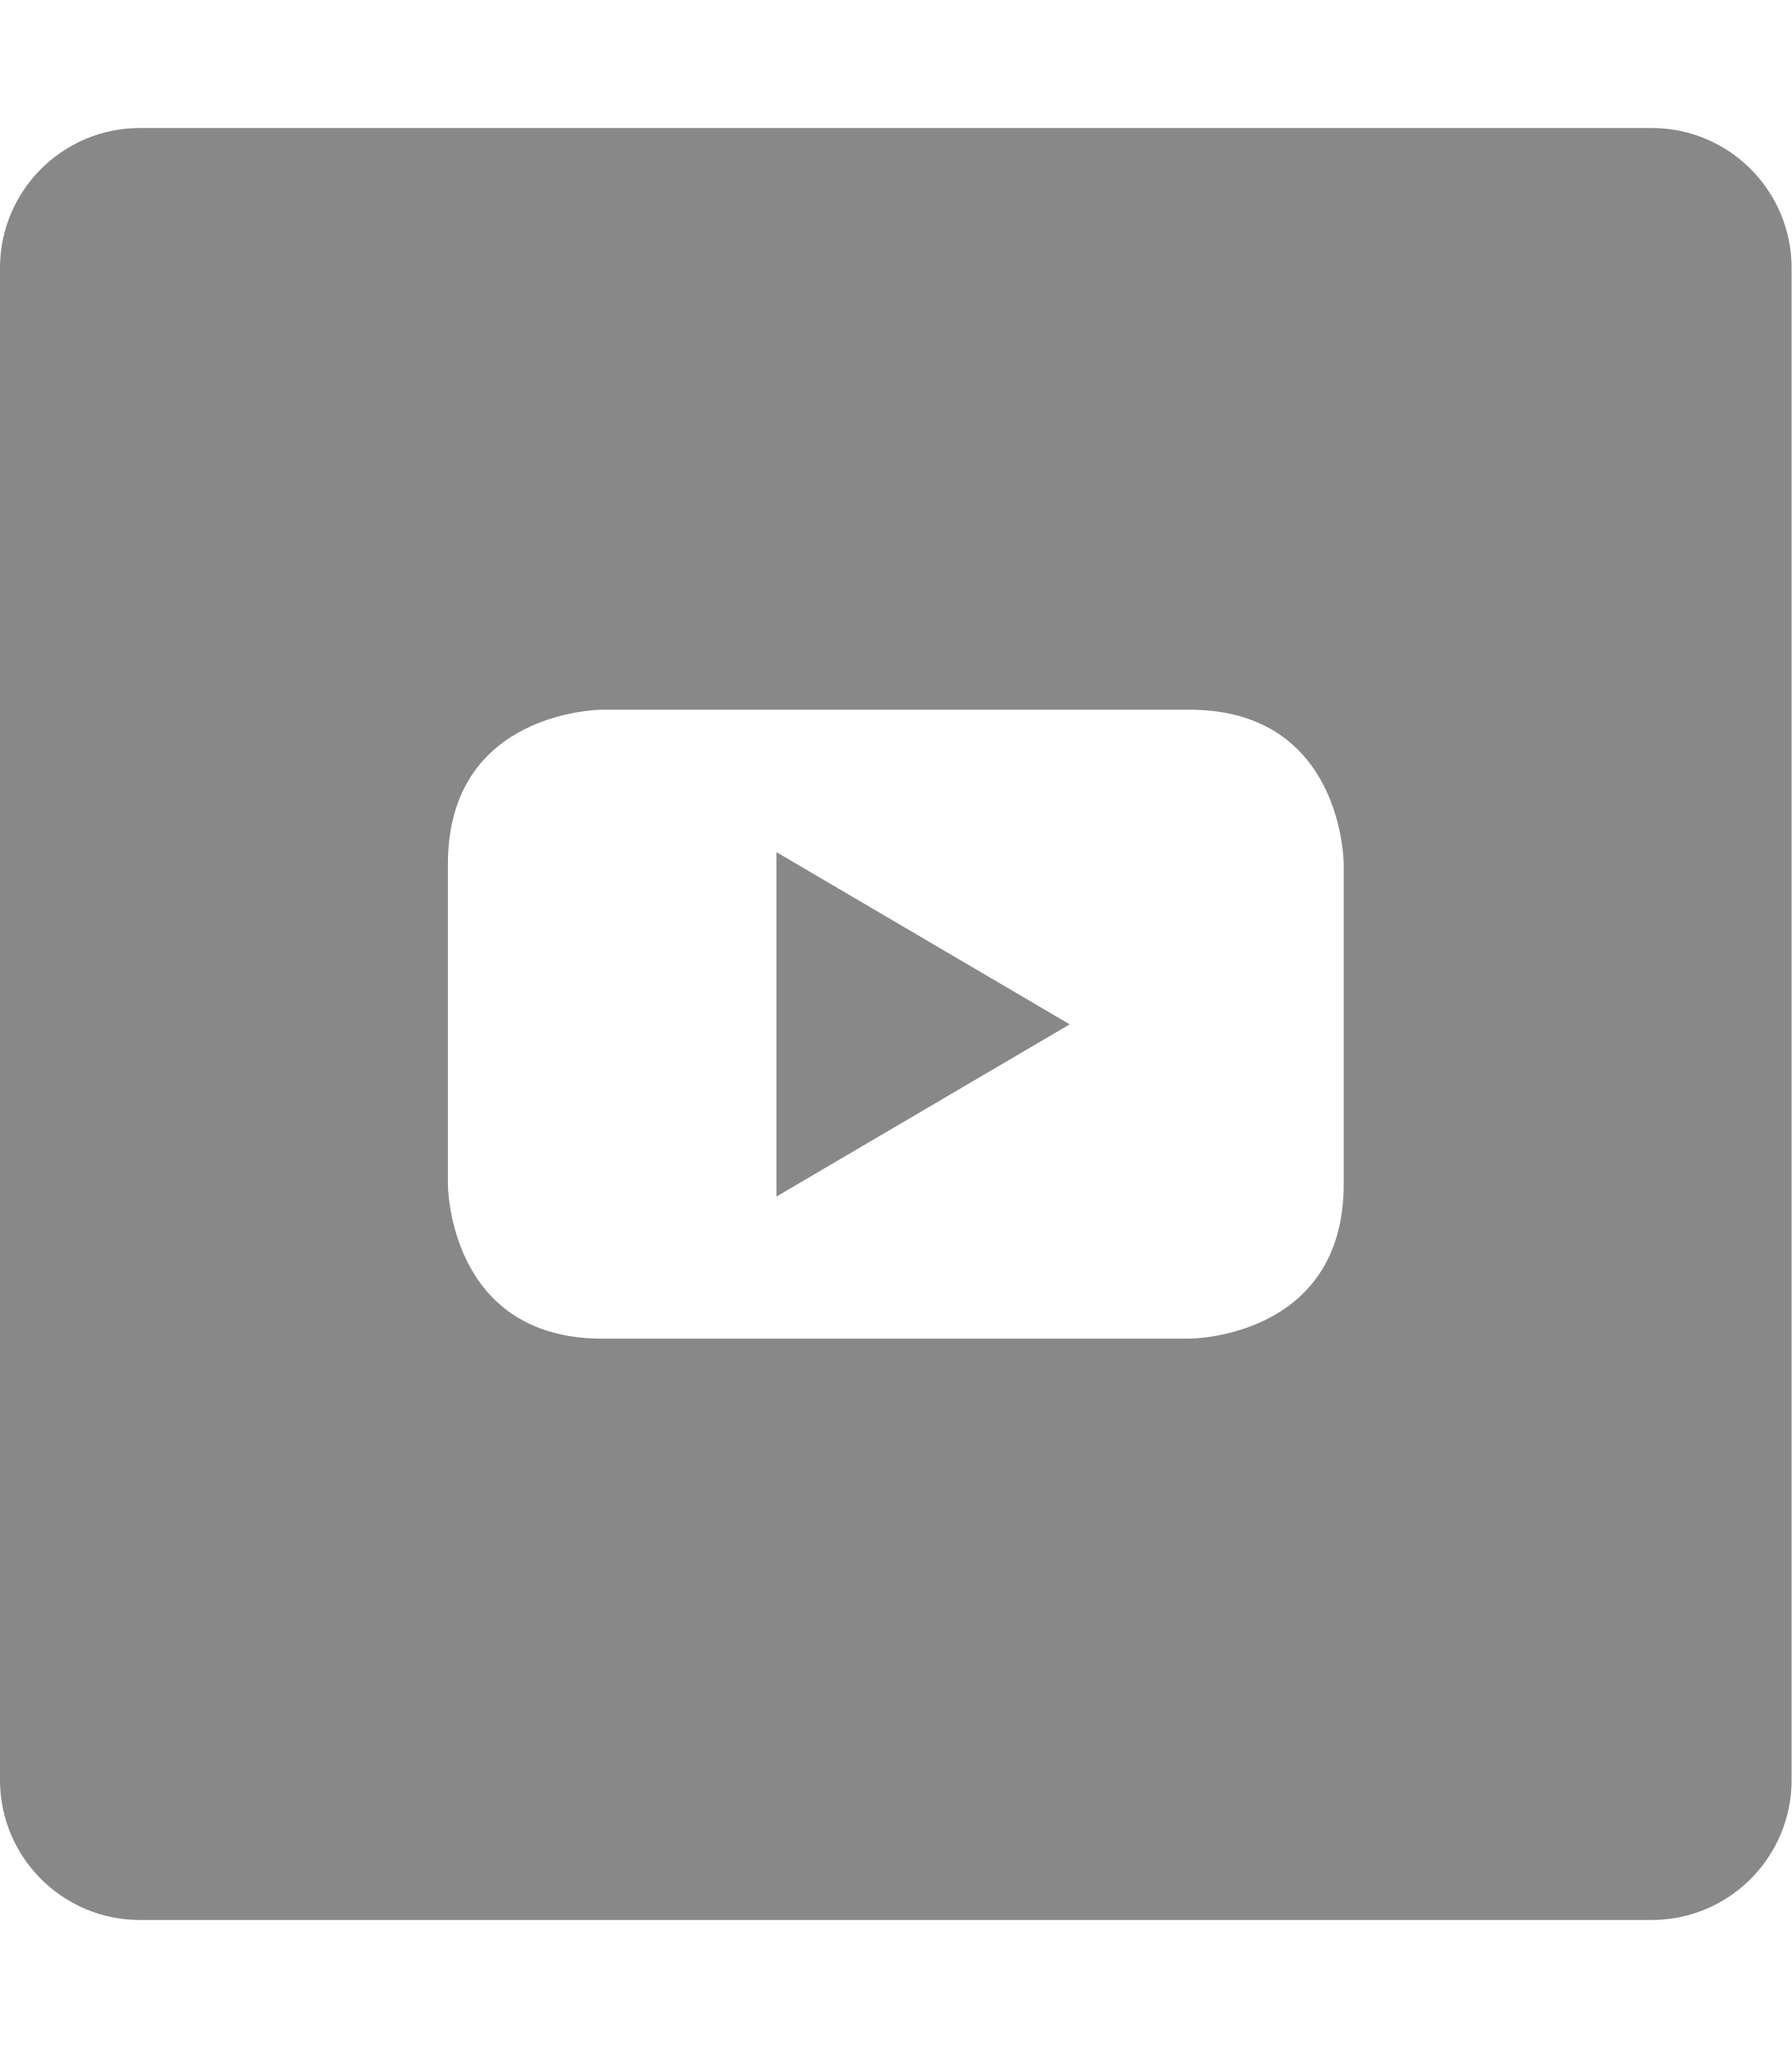
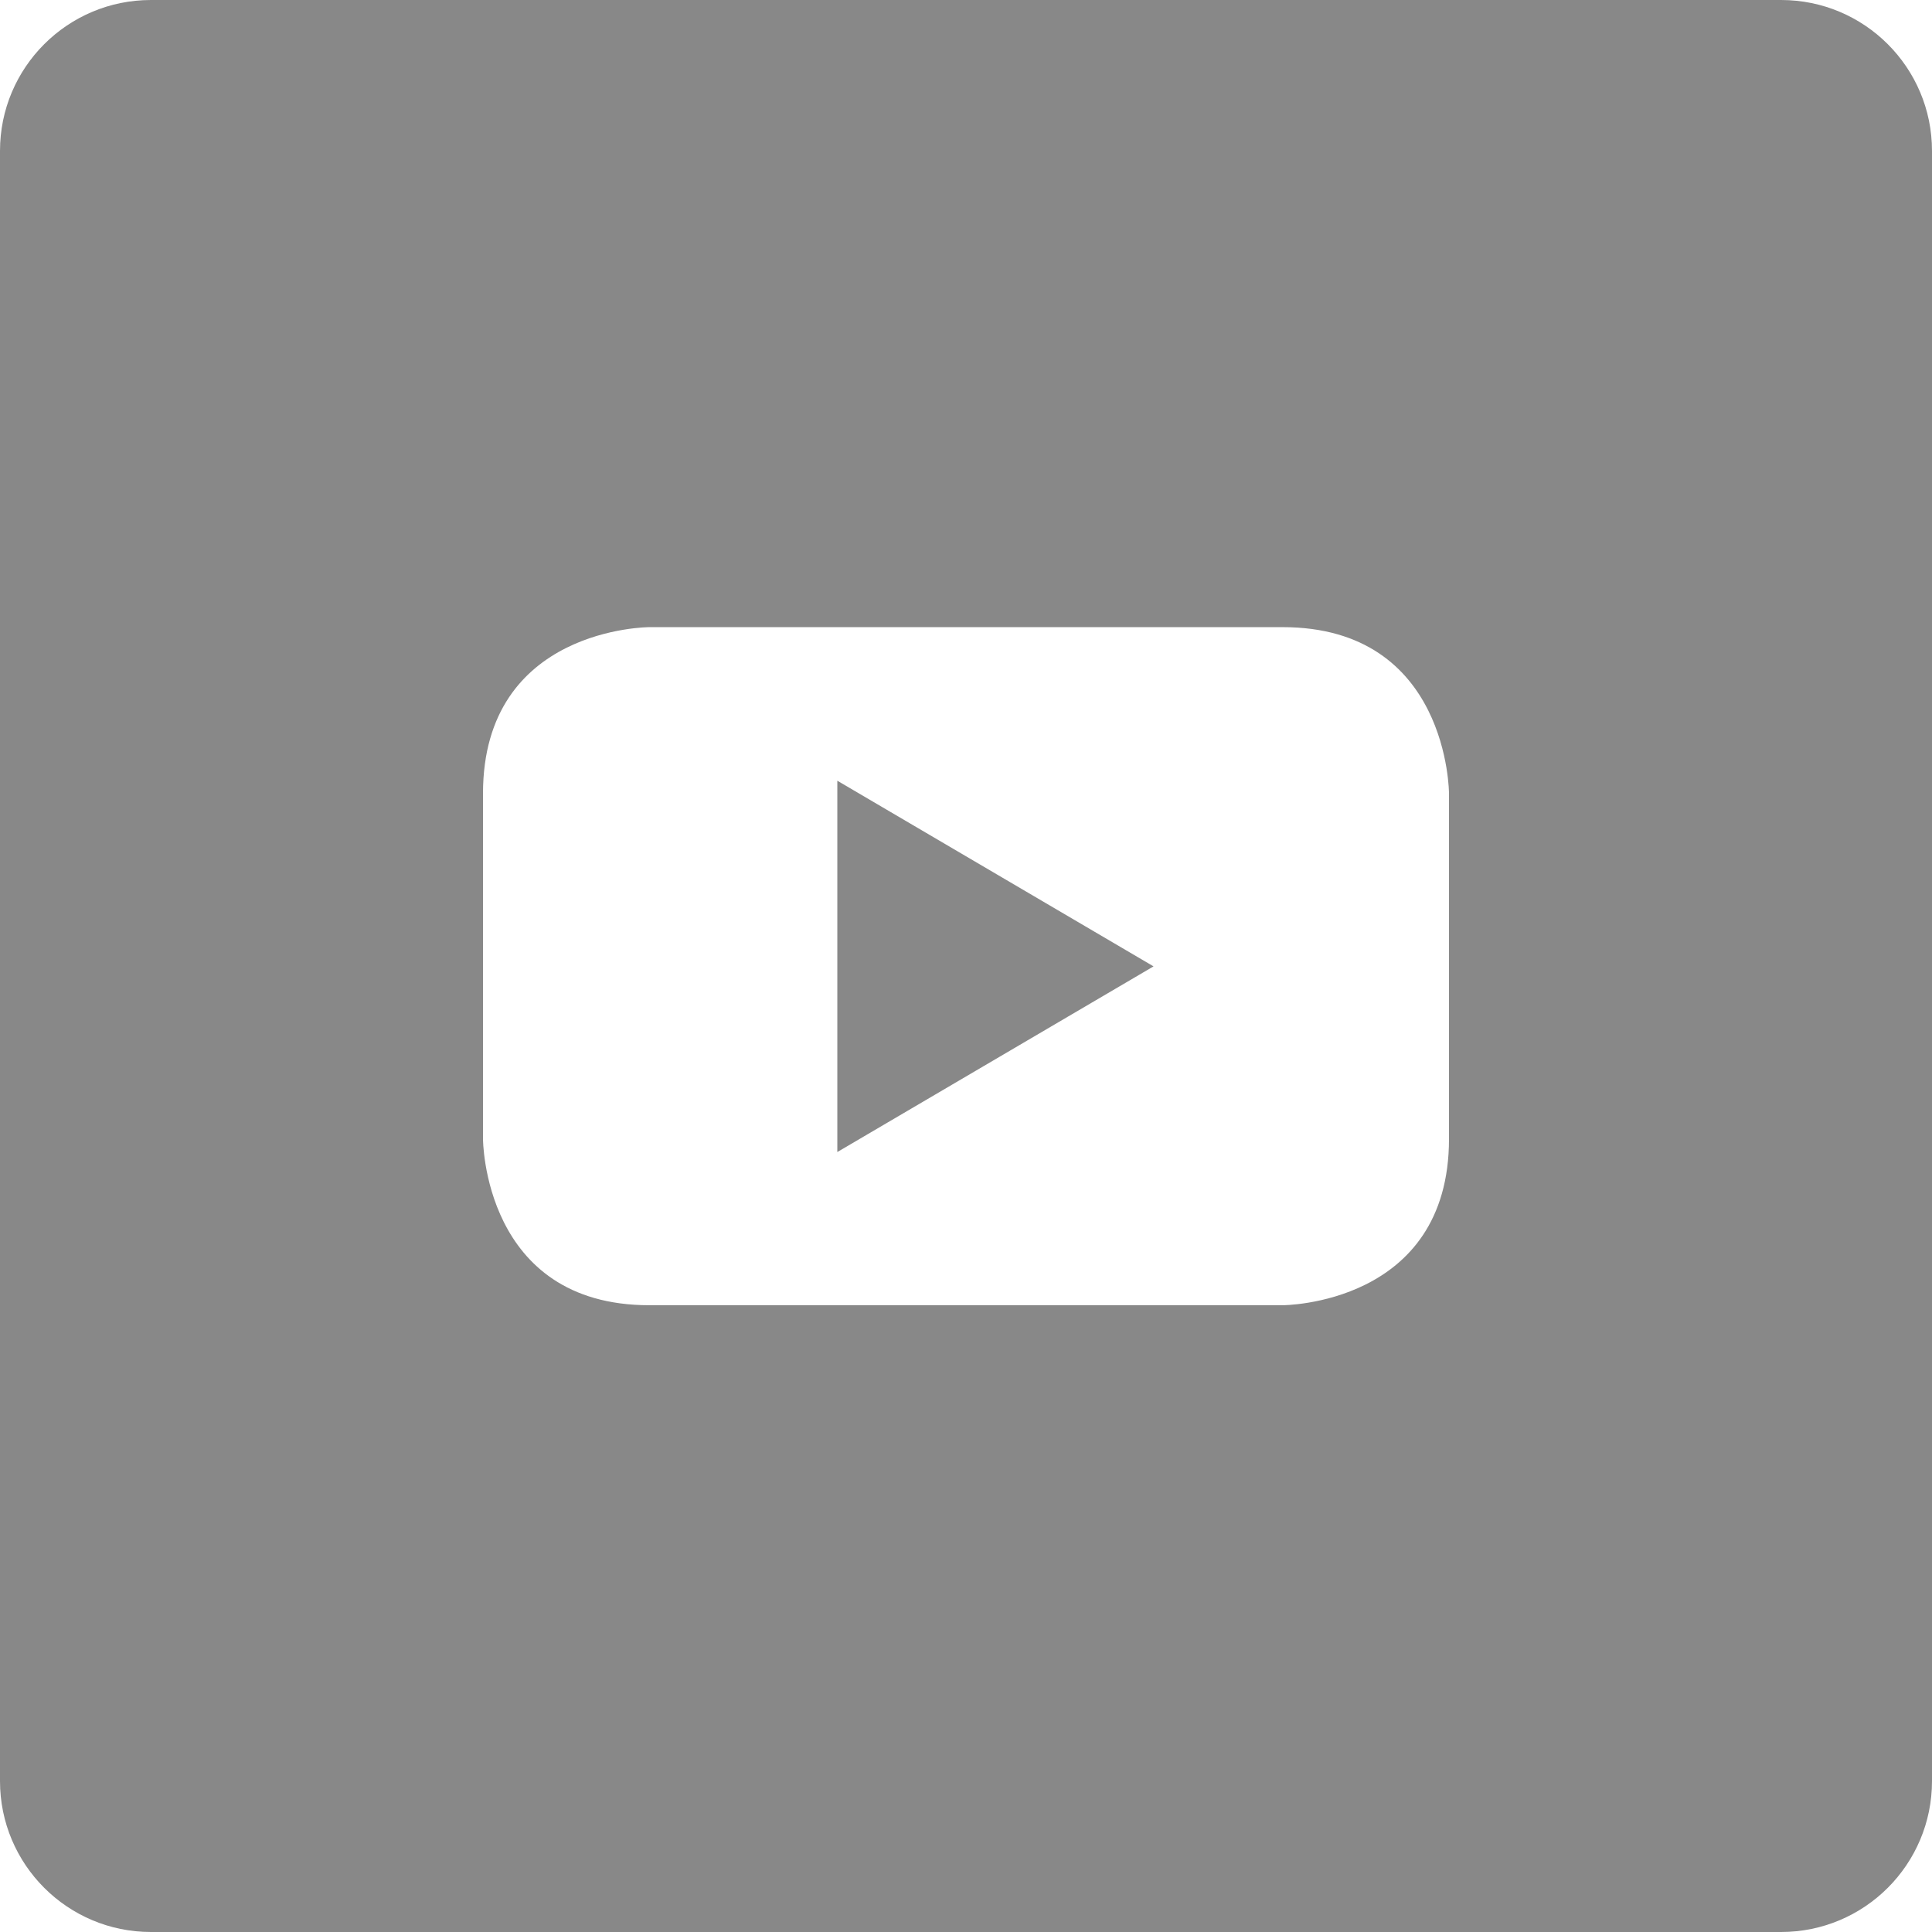
- <svg xmlns="http://www.w3.org/2000/svg" fill="#888" width="35px" height="40px" version="1.1" id="Layer_1" viewBox="-143 145 512 512" xml:space="preserve">
+ <svg xmlns="http://www.w3.org/2000/svg" fill="#888" width="15px" height="15px" version="1.1" id="Layer_1" viewBox="-143 145 512 512" xml:space="preserve">
  <g>
    <polygon points="78.9,450.3 162.7,401.1 78.9,351.9  " />
    <path d="M329,145h-432c-22.1,0-40,17.9-40,40v432c0,22.1,17.9,40,40,40h432c22.1,0,40-17.9,40-40V185C369,162.9,351.1,145,329,145z    M241,446.8L241,446.8c0,44.1-44.1,44.1-44.1,44.1H29.1c-44.1,0-44.1-44.1-44.1-44.1v-91.5c0-44.1,44.1-44.1,44.1-44.1h167.8   c44.1,0,44.1,44.1,44.1,44.1V446.8z" />
  </g>
</svg>
